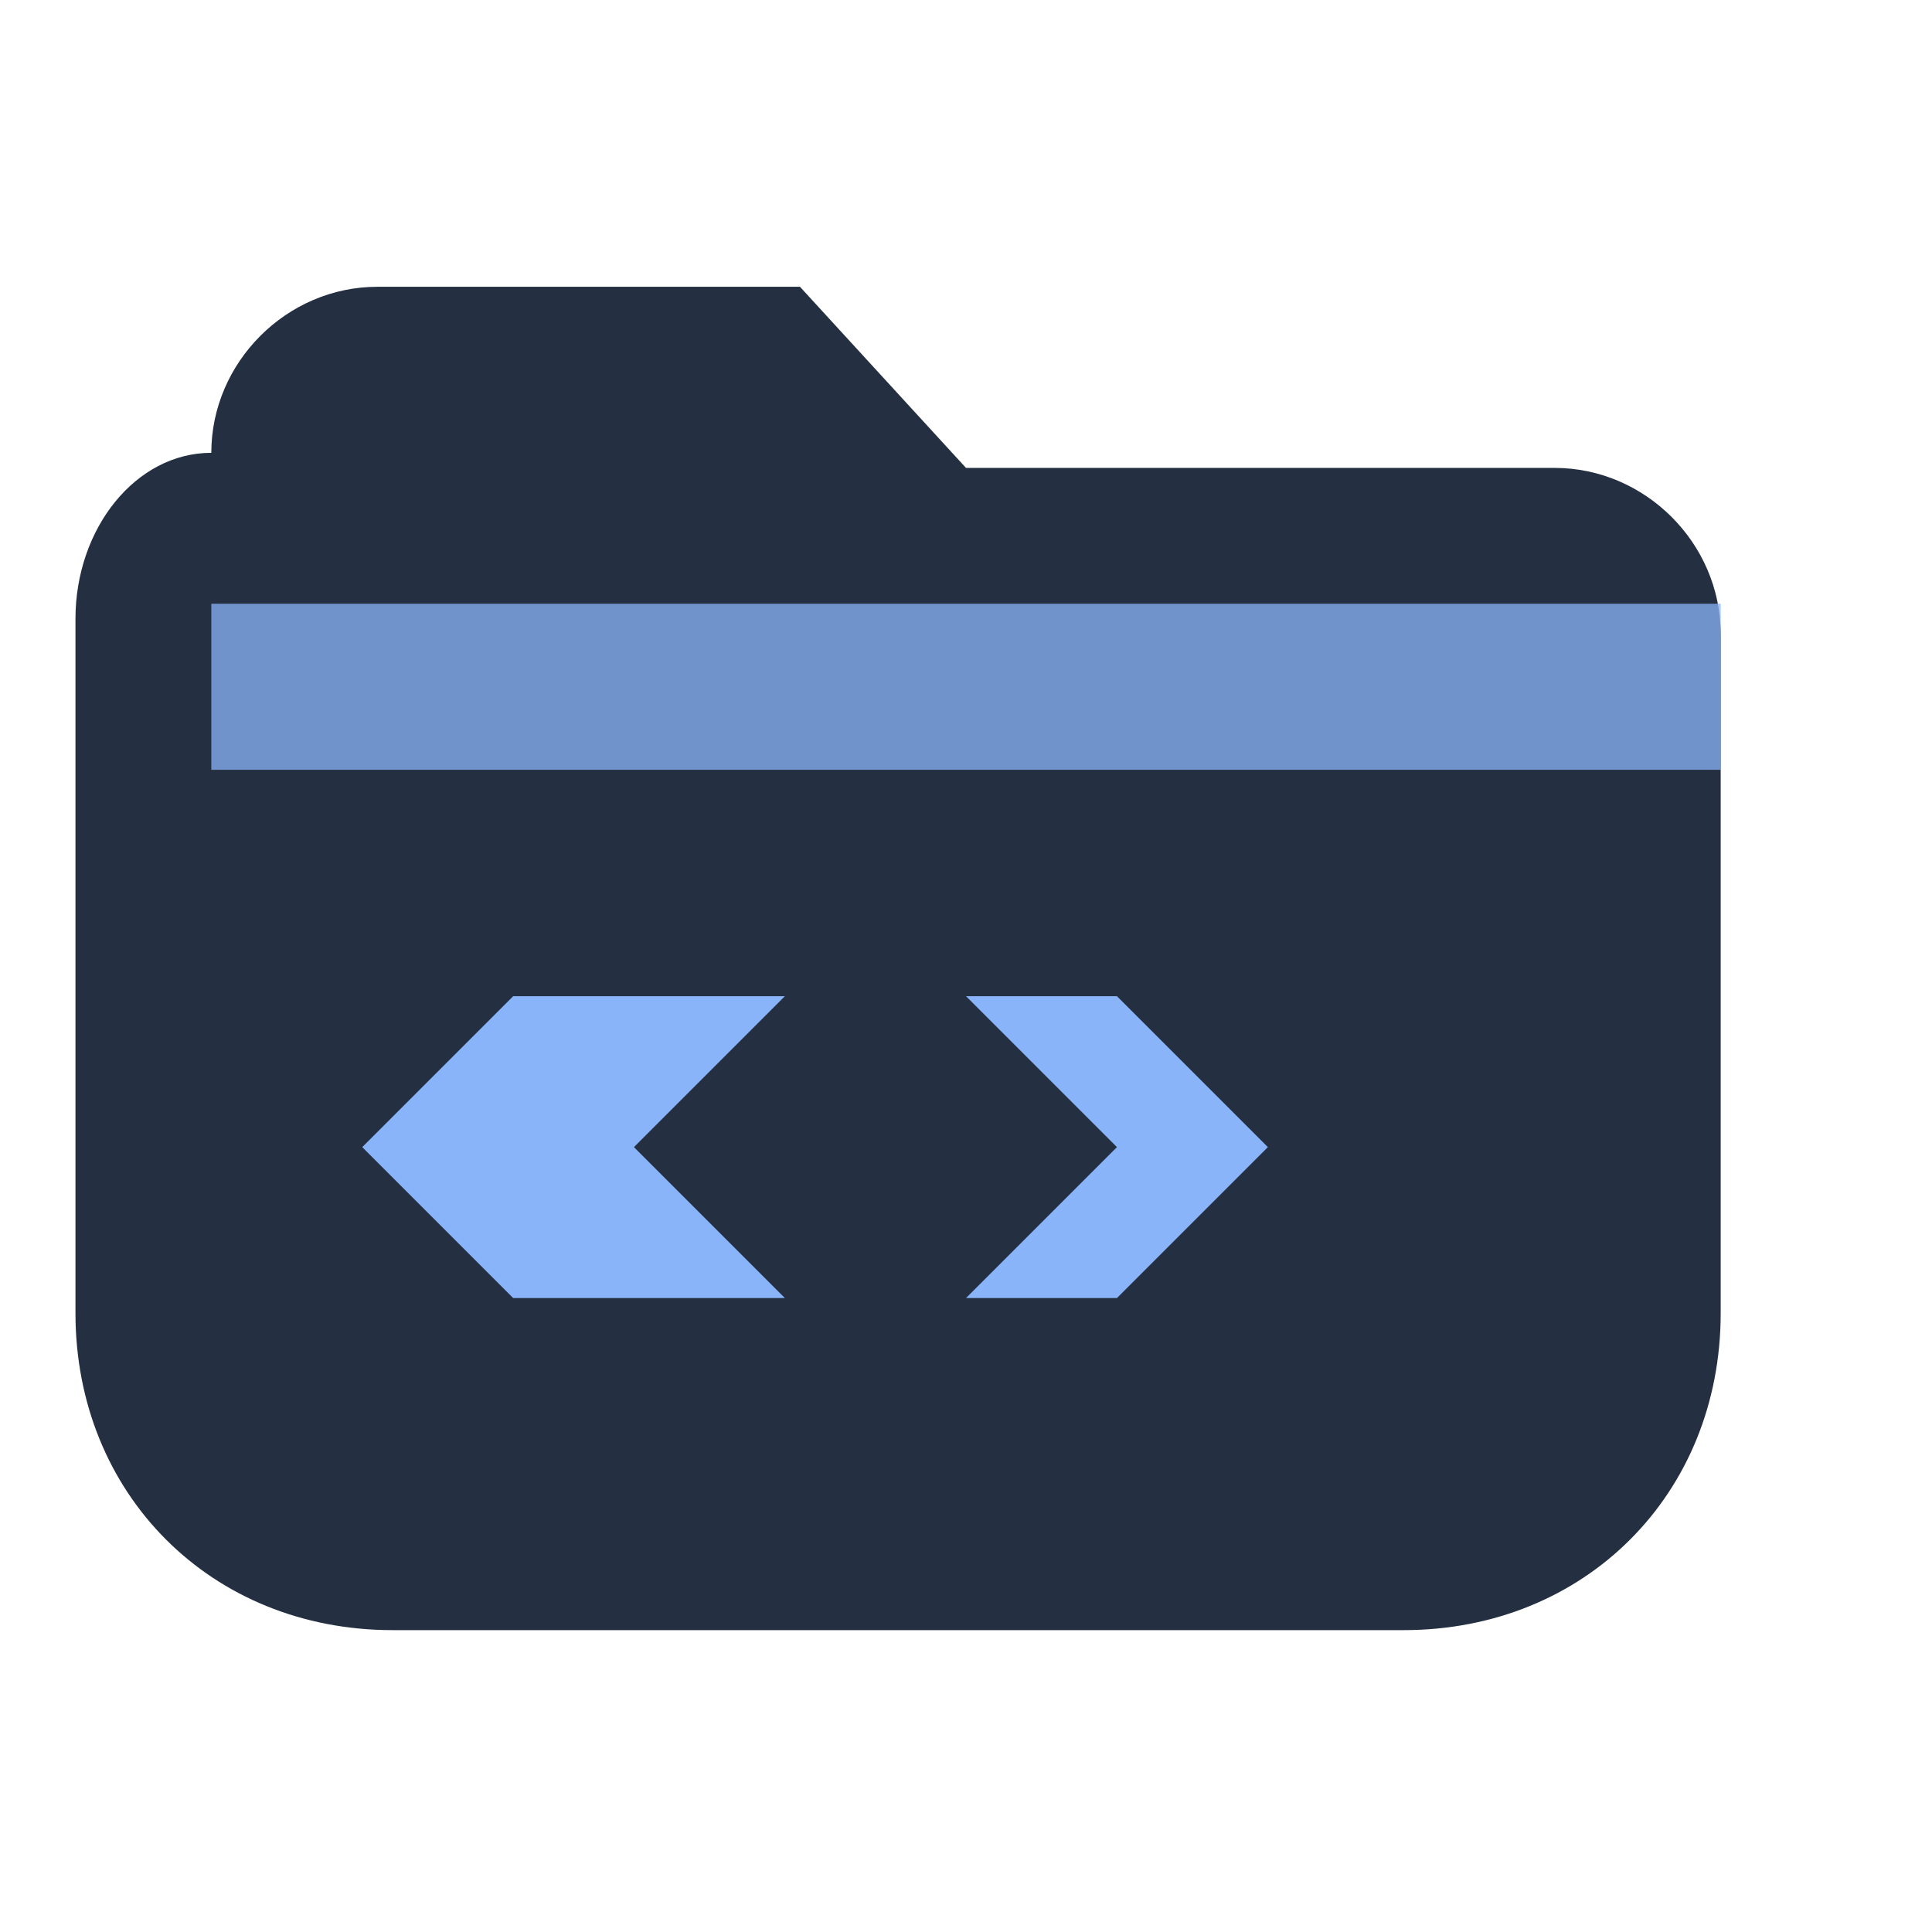
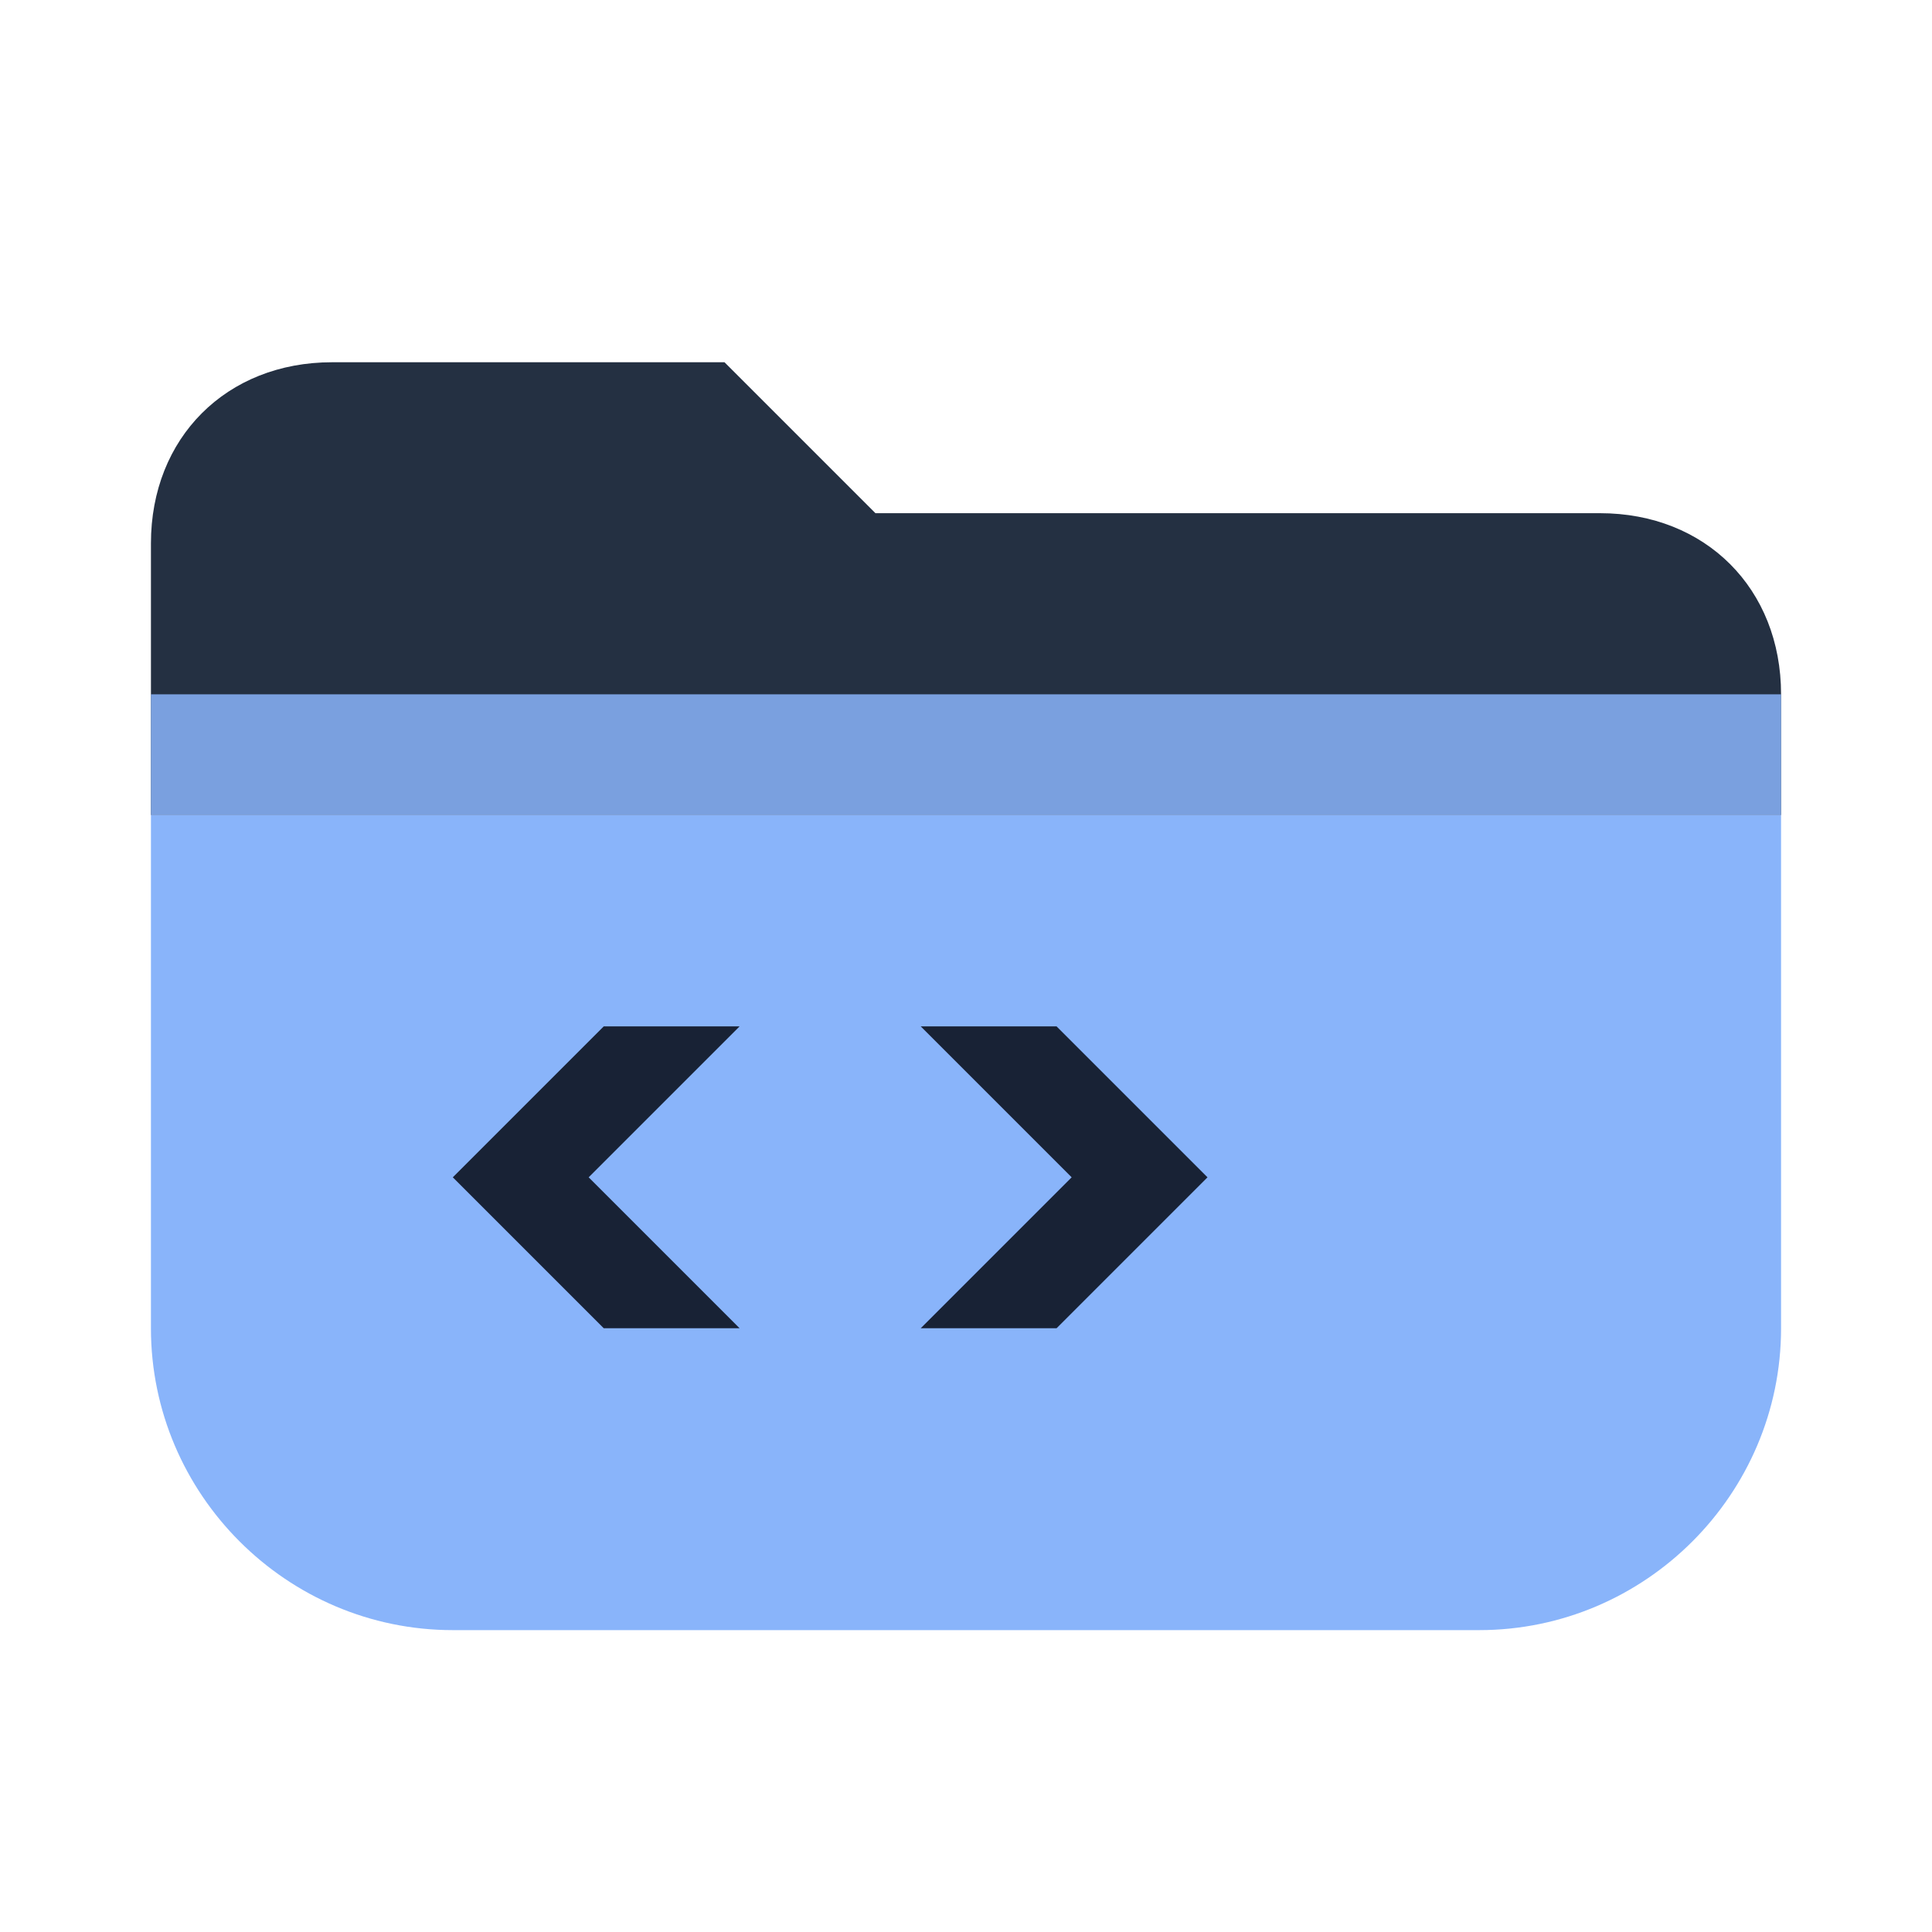
<svg xmlns="http://www.w3.org/2000/svg" viewBox="0 0 128 128">
-   <path fill="#243042" d="M14 30c0-6 5-11 11-11h28l11 12h39c6 0 11 5 11 11v45c0 12-9 21-21 21H26C14 108 5 99 5 87V41c0-6 4-11 9-11z" />
-   <path fill="#89b4fa" d="M14 40h100v11H14z" opacity=".75" />
-   <path fill="#89b4fa" d="M34 66h18l-10 10 10 10H34l-10-10zm30 0h10l10 10-10 10H64l10-10z" />
+   <path fill="#243042" d="M10 36c0-7 5-12 12-12h26l10 10h48c7 0 12 5 12 12v8H10z" />
+   <path fill="#89b4fa" d="M10 46h108v8H10z" opacity=".85" />
+   <path fill="#89b4fa" d="M10 54h108v34c0 11-9 20-20 20H30c-11 0-20-9-20-20z" />
+   <path fill="#182235" d="m40 68-10 10 10 10h9l-10-10 10-10zm30 0h-9l10 10-10 10h9l10-10z" />
</svg>
